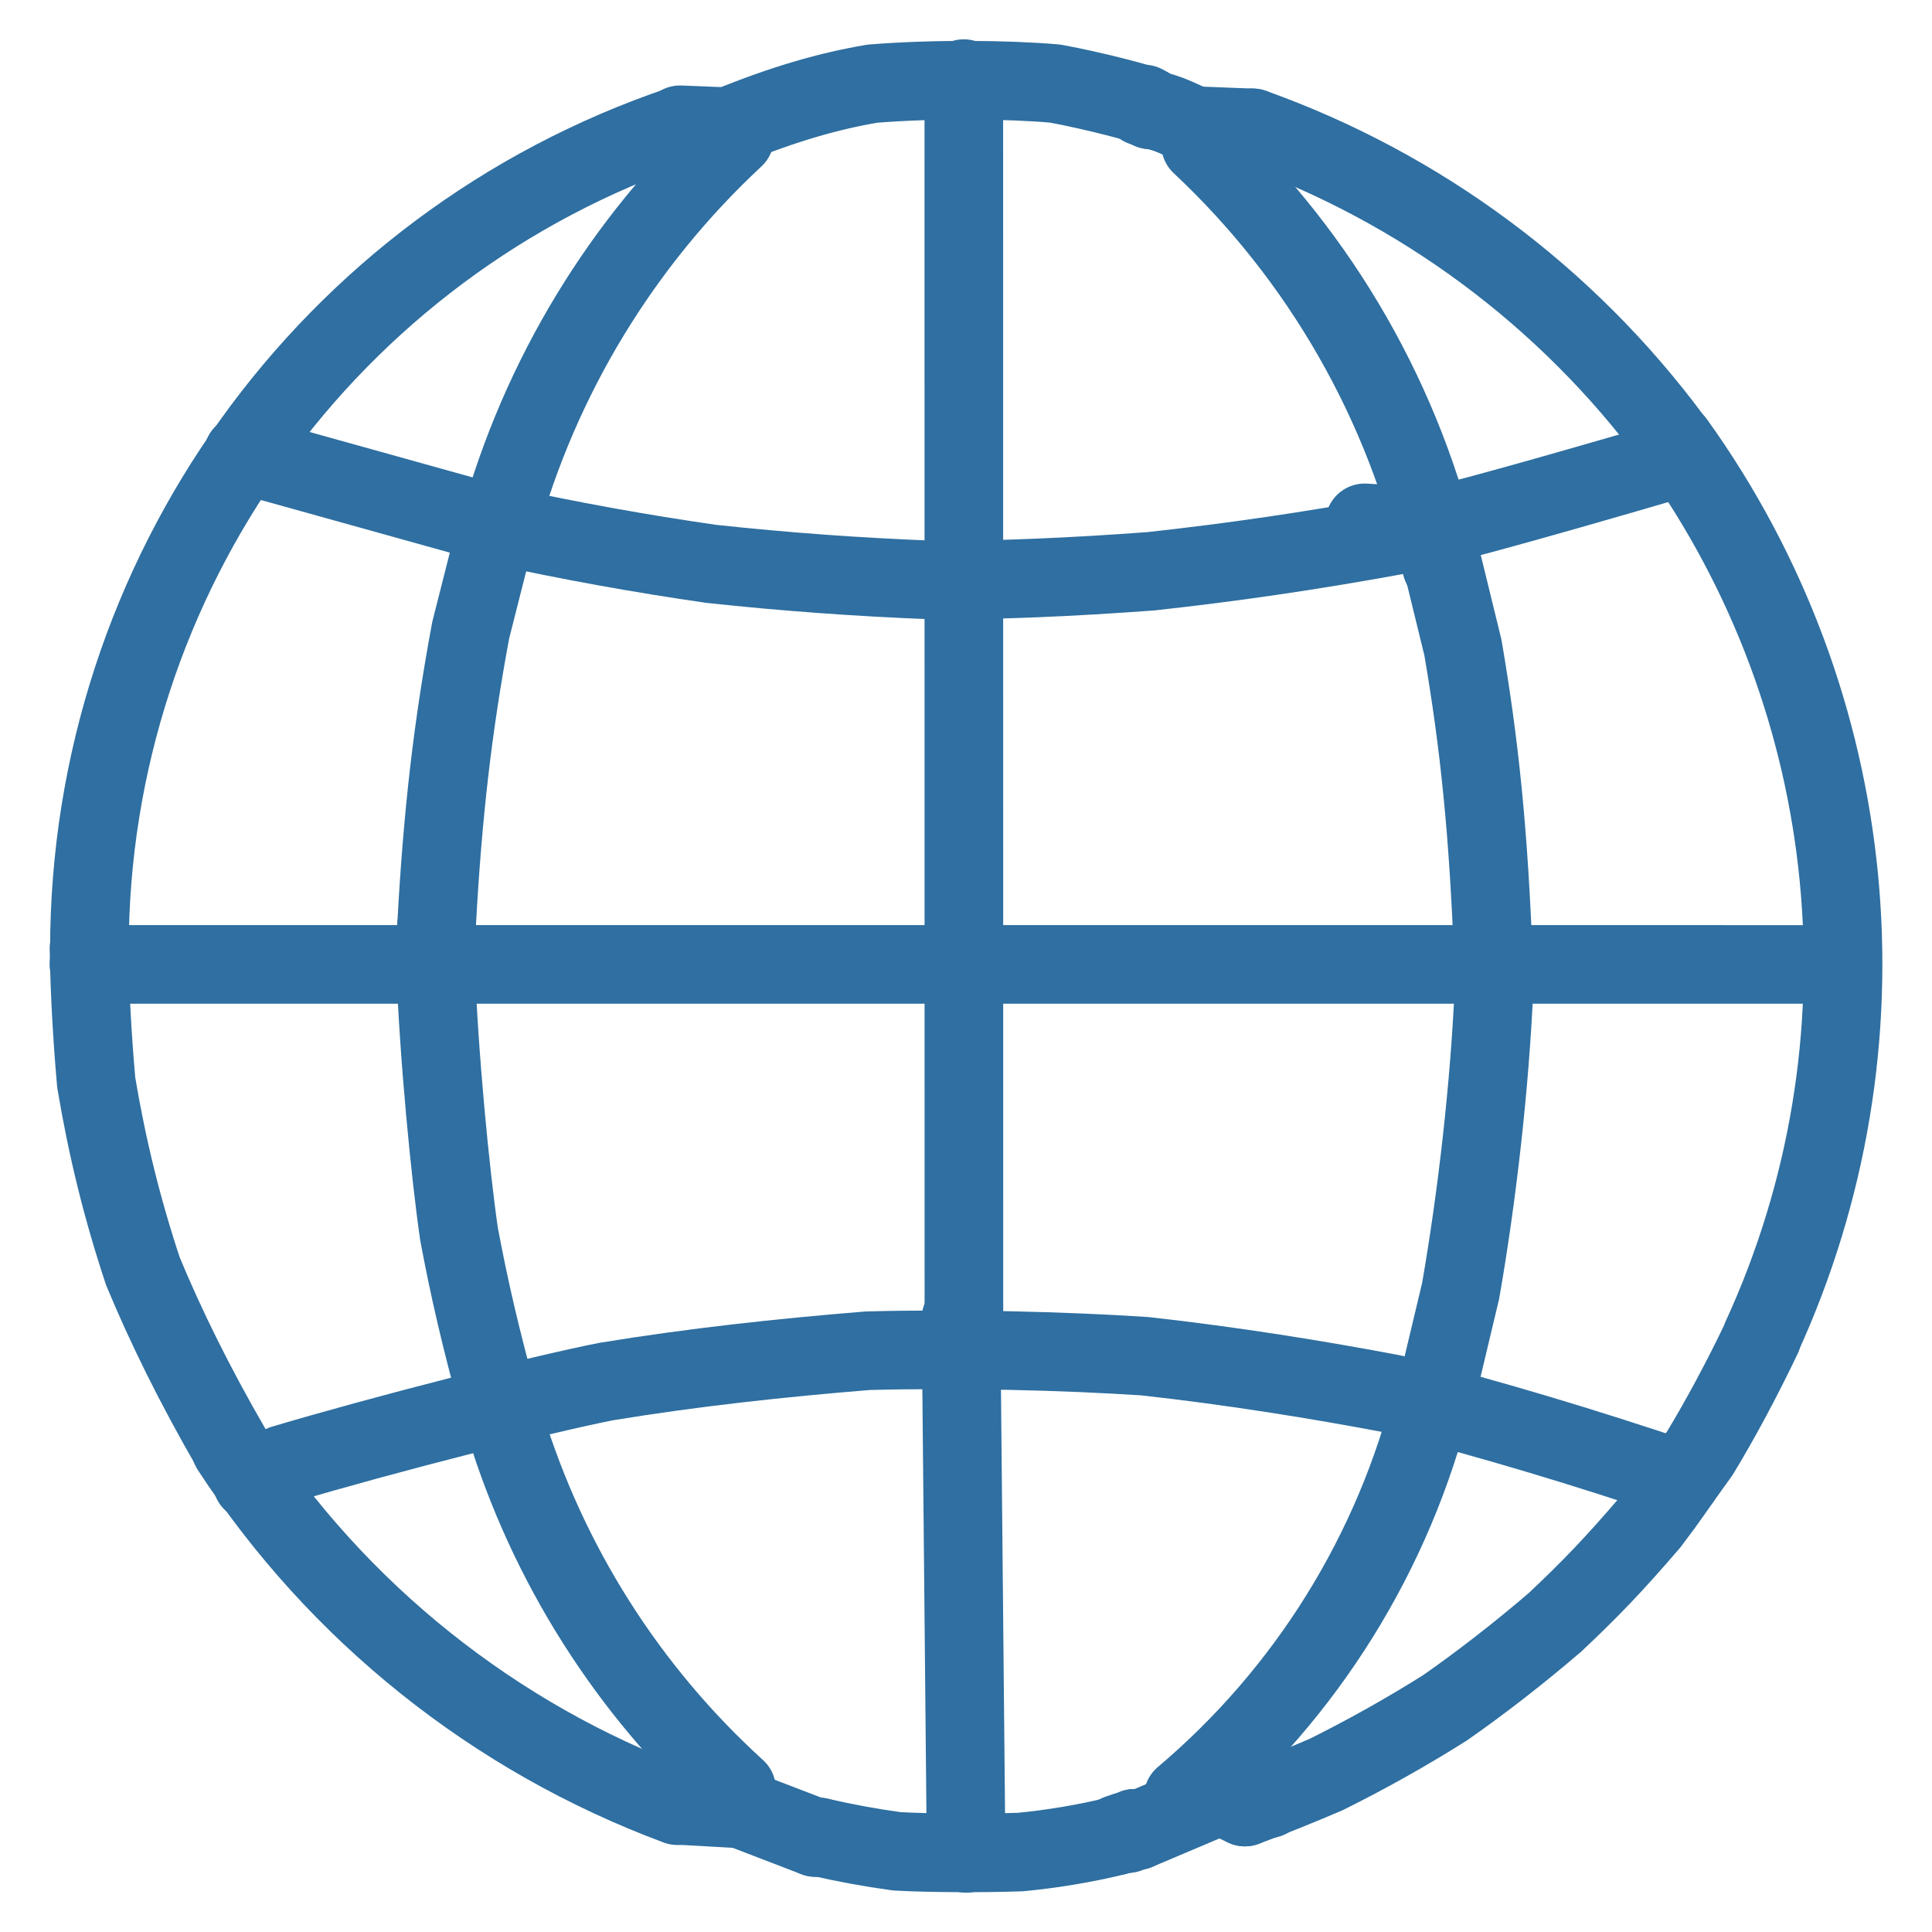
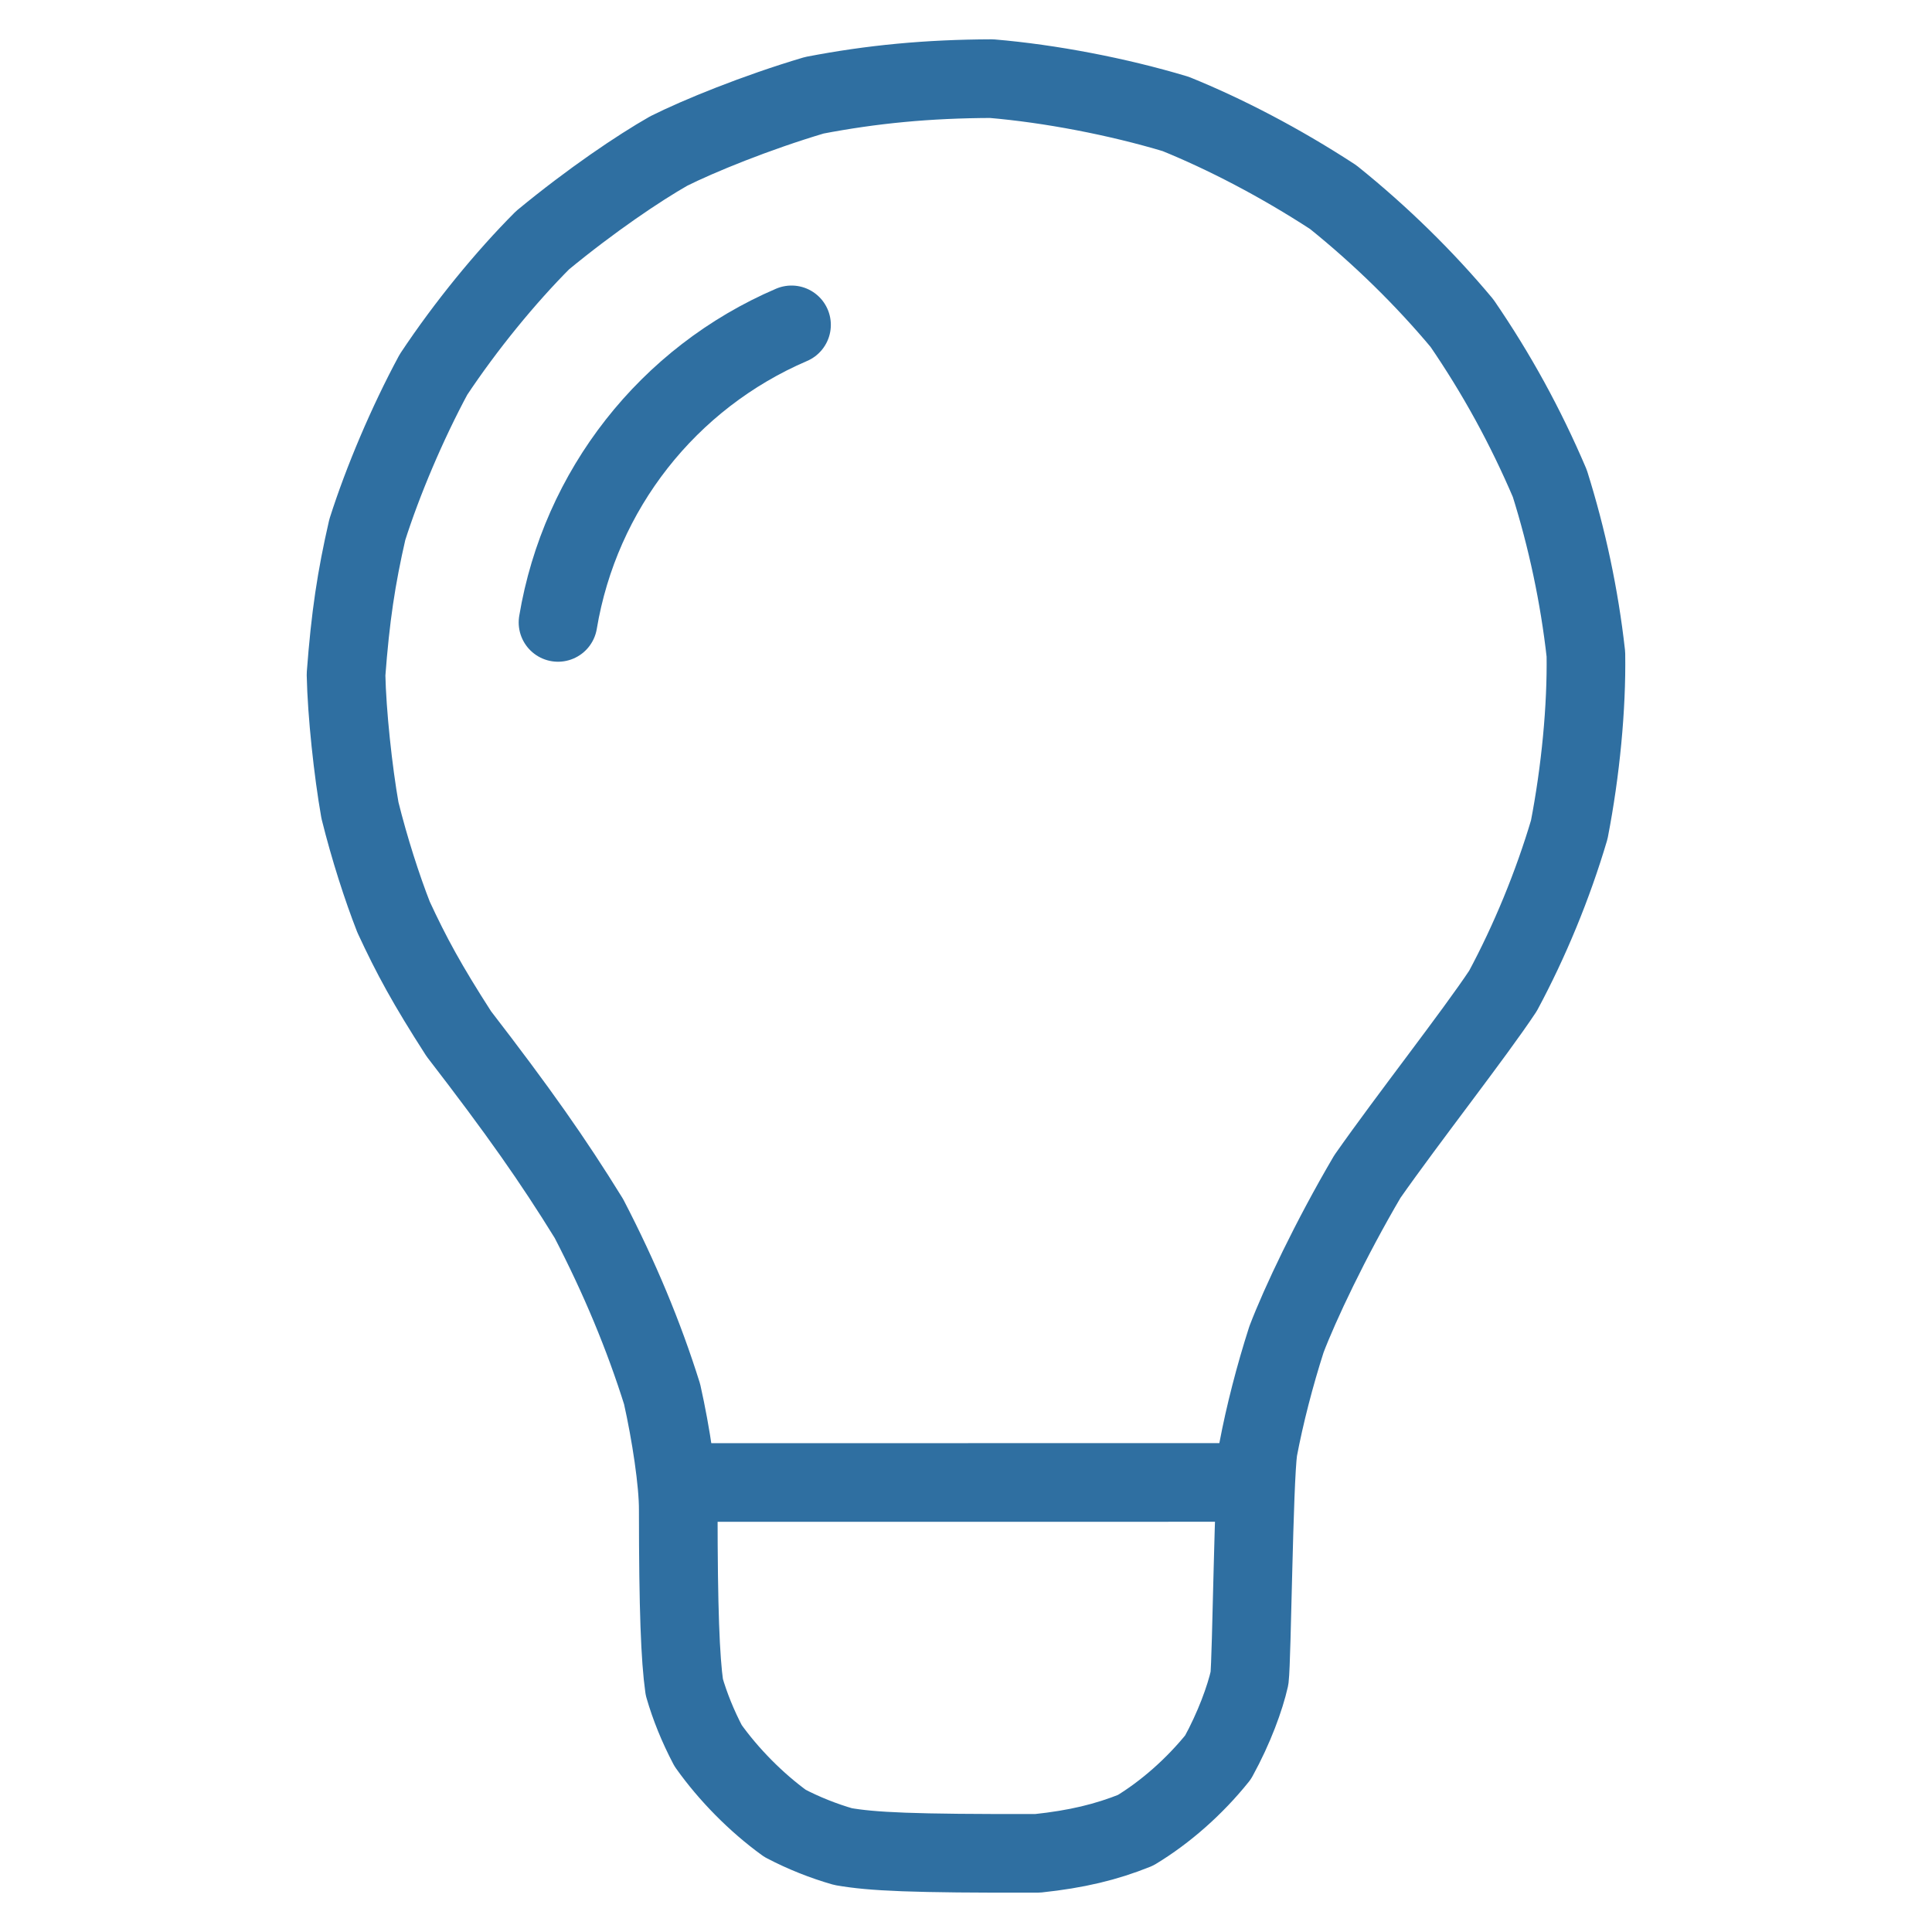
- <svg xmlns="http://www.w3.org/2000/svg" width="1024" height="1024" viewBox="-34.866 -40.944 1094.096 1105.93" class="colorable-icon reset-top-left-margin" data-export-recolorable-svg="true" overflow="visible" fill="rgb(0, 0, 0)" stroke="none">
+ <svg xmlns="http://www.w3.org/2000/svg" width="1024" height="1024" viewBox="112.001 -40.737 799.532 1105.551" class="colorable-icon reset-top-left-margin" data-export-recolorable-svg="true" overflow="visible" fill="rgb(0, 0, 0)" stroke="none">
  <g fill="none" stroke="url(&quot;#theme-accent-gradient-linear&quot;) rgb(47, 111, 161)" stroke-width="45" stroke-linecap="round" stroke-linejoin="round">
-     <path d="M 921.317,806.044 C 864.827,787.19 818.244,773.0 756.812,757.051 C 714.446,748.993 664.614,740.92 614.625,735.394 C 569.241,732.385 508.077,730.846 455.85,732.259 C 405.909,736.312 356.094,741.712 306.101,749.918 C 268.343,757.361 179.394,780.004 121.383,797.266 L 103.493,807.157" data-line="nan" stroke-width="45.0" fill="none" stroke="url(&quot;#theme-accent-gradient-linear&quot;) rgb(47, 111, 161)" />
-     <path d="M 597.679,1010.073 C 581.666,1014.106 561.504,1017.508 543.309,1019.217 C 521.251,1019.972 490.71,1019.819 472.548,1018.792 Q 449.741,1015.667 428.023,1010.608" data-line="nan" stroke-width="45.0" fill="none" stroke="url(&quot;#theme-accent-gradient-linear&quot;) rgb(47, 111, 161)" />
-     <path d="M 814.457,524.082 C 812.057,579.727 804.873,643.294 795.328,697.966 L 779.87,762.859" data-line="nan" stroke-width="45.0" fill="none" stroke="url(&quot;#theme-accent-gradient-linear&quot;) rgb(47, 111, 161)" />
-     <path d="M 244.853,763.162 C 234.241,724.39 228.041,697.66 221.991,665.55 C 216.999,631.323 210.362,563.339 208.45,510.127 L 209.123,488.857" data-line="nan" stroke-width="45.0" fill="none" stroke="url(&quot;#theme-accent-gradient-linear&quot;) rgb(47, 111, 161)" />
-     <path d="M 814.185,511.11 C 811.383,434.353 805.945,384.279 796.659,329.847 L 785.13,282.702" data-line="nan" stroke-width="45.0" fill="none" stroke="url(&quot;#theme-accent-gradient-linear&quot;) rgb(47, 111, 161)" />
-     <path d="M 923.184,220.389 C 817.309,251.411 779.924,261.081 756.883,265.774 C 708.694,274.51 665.827,280.824 618.046,286.066 C 572.62,289.433 531.267,291.218 493.858,291.1 C 450.103,289.399 409.252,286.438 366.3,281.82 C 325.126,275.872 286.678,268.903 244.438,259.774" data-line="nan" stroke-width="45.0" fill="none" stroke="url(&quot;#theme-accent-gradient-linear&quot;) rgb(47, 111, 161)" />
-     <path d="M 209.123,488.857 C 212.613,423.844 218.564,374.137 228.656,319.829 L 242.448,265.411" data-line="nan" stroke-width="45.0" fill="none" stroke="url(&quot;#theme-accent-gradient-linear&quot;) rgb(47, 111, 161)" />
-     <path d="M 616.707,20.108 C 614.061,18.603 585.797,11.015 563.133,6.888 C 536.005,4.545 493.934,4.118 458.661,6.94 C 433.993,11.134 408.799,18.221 375.949,31.585" data-line="nan" stroke-width="45.0" fill="none" stroke="url(&quot;#theme-accent-gradient-linear&quot;) rgb(47, 111, 161)" />
-     <path d="M 967.865,724.43 C 956.22,748.867 943.849,771.806 932.256,790.9 C 915.957,813.464 915.126,815.579 903.662,830.605 C 882.906,854.801 869.554,868.679 849.431,887.626 C 828.575,905.554 806.398,922.703 786.363,936.665 C 764.913,950.19 742.385,962.874 718.46,974.784 Q 694.921,984.925 671.838,993.449" data-line="nan" stroke-width="45.0" fill="none" stroke="url(&quot;#theme-accent-gradient-linear&quot;) rgb(47, 111, 161)" />
-     <path d="M 91.547,788.014 C 70.92,752.415 53.965,718.049 41.007,686.72 C 29.149,651.012 20.651,616.495 14.311,578.83 Q 10.786,538.985 10.16,502.035" data-line="nan" stroke-width="45.0" fill="none" stroke="url(&quot;#theme-accent-gradient-linear&quot;) rgb(47, 111, 161)" />
-     <path d="M 778.597,762.864 L 780.009,758.027" data-line="1.0" stroke-width="45.0" fill="none" stroke="url(&quot;#theme-accent-gradient-linear&quot;) rgb(47, 111, 161)" />
-     <path d="M 779.414,757.879 A 439.418,439.418 0 0,1 636.484,987.766" data-line="2.0" stroke-width="45.0" fill="none" stroke="url(&quot;#theme-accent-gradient-linear&quot;) rgb(47, 111, 161)" />
-     <path d="M 918.2,212.381 A 512.297,512.297 0 0,1 967.689,724.349" data-line="3.0" stroke-width="45.0" fill="none" stroke="url(&quot;#theme-accent-gradient-linear&quot;) rgb(47, 111, 161)" />
-     <path d="M 380.837,983.189 A 467.027,467.027 0 0,1 248.257,773.924" data-line="5.0" stroke-width="45.0" fill="none" stroke="url(&quot;#theme-accent-gradient-linear&quot;) rgb(47, 111, 161)" />
-     <path d="M 346.997,992.683 A 522.51,522.51 0 0,1 91.276,788.19" data-line="6.0" stroke-width="45.0" fill="none" stroke="url(&quot;#theme-accent-gradient-linear&quot;) rgb(47, 111, 161)" />
-     <path d="M 597.679,1010.073 A 4.927,4.927 0 0,1 602.547,1008.63" data-line="9.0" stroke-width="45.0" fill="none" stroke="url(&quot;#theme-accent-gradient-linear&quot;) rgb(47, 111, 161)" />
-     <path d="M 599.535,1008.805 L 601.097,1009.215" data-line="10.0" stroke-width="45.0" fill="none" stroke="url(&quot;#theme-accent-gradient-linear&quot;) rgb(47, 111, 161)" />
-     <path d="M 602.547,1008.63 C 602.405,1005.83 608.687,1008.694 608.611,1005.639" data-line="11.0" stroke-width="45.0" fill="none" stroke="url(&quot;#theme-accent-gradient-linear&quot;) rgb(47, 111, 161)" />
-     <path d="M 604.073,1007.289 L 604.749,1008.689" data-line="12.0" stroke-width="45.0" fill="none" stroke="url(&quot;#theme-accent-gradient-linear&quot;) rgb(47, 111, 161)" />
-     <path d="M 608.611,1005.639 L 610.147,1006.954" data-line="13.0" stroke-width="45.0" fill="none" stroke="url(&quot;#theme-accent-gradient-linear&quot;) rgb(47, 111, 161)" />
-     <path d="M 610.147,1006.954 L 657.751,986.793" data-line="14.0" stroke-width="45.0" fill="none" stroke="url(&quot;#theme-accent-gradient-linear&quot;) rgb(47, 111, 161)" />
-     <path d="M 509.308,714.037 L 512.252,1019.986" data-line="15.0" stroke-width="45.0" fill="none" stroke="url(&quot;#theme-accent-gradient-linear&quot;) rgb(47, 111, 161)" />
-     <path d="M 383.361,994.522 L 425.974,1010.881" data-line="16.0" stroke-width="45.0" fill="none" stroke="url(&quot;#theme-accent-gradient-linear&quot;) rgb(47, 111, 161)" />
-     <path d="M 425.974,1010.881 L 428.023,1010.608" data-line="17.0" stroke-width="45.0" fill="none" stroke="url(&quot;#theme-accent-gradient-linear&quot;) rgb(47, 111, 161)" />
-     <path d="M 1013.831,511.121 L 10.134,511.11" data-line="19.0" stroke-width="45.0" fill="none" stroke="url(&quot;#theme-accent-gradient-linear&quot;) rgb(47, 111, 161)" />
-     <path d="M 509.308,714.037 L 510.985,711.212" data-line="23.0" stroke-width="45.0" fill="none" stroke="url(&quot;#theme-accent-gradient-linear&quot;) rgb(47, 111, 161)" />
-     <path d="M 510.985,711.212 L 510.929,4.056" data-line="24.0" stroke-width="45.0" fill="none" stroke="url(&quot;#theme-accent-gradient-linear&quot;) rgb(47, 111, 161)" />
-     <path d="M 244.438,259.774 L 98.396,219.093" data-line="30.0" stroke-width="45.0" fill="none" stroke="url(&quot;#theme-accent-gradient-linear&quot;) rgb(47, 111, 161)" />
-     <path d="M 916.319,210.774 L 917.173,213.118" data-line="33.0" stroke-width="45.0" fill="none" stroke="url(&quot;#theme-accent-gradient-linear&quot;) rgb(47, 111, 161)" />
-     <path d="M 740.367,258.363 L 779.908,260.595" data-line="35.0" stroke-width="45.0" fill="none" stroke="url(&quot;#theme-accent-gradient-linear&quot;) rgb(47, 111, 161)" />
-     <path d="M 10.401,502.035 A 498.136,498.136 0 0,1 348.591,30.855" data-line="37.0" stroke-width="45.0" fill="none" stroke="url(&quot;#theme-accent-gradient-linear&quot;) rgb(47, 111, 161)" />
-     <path d="M 676.305,32.224 A 514.587,514.587 0 0,1 916.59,210.573" data-line="38.0" stroke-width="45.0" fill="none" stroke="url(&quot;#theme-accent-gradient-linear&quot;) rgb(47, 111, 161)" />
-     <path d="M 379.785,37.813 A 476.898,476.898 0 0,0 244.953,259.909" data-line="40.0" stroke-width="45.0" fill="none" stroke="url(&quot;#theme-accent-gradient-linear&quot;) rgb(47, 111, 161)" />
-     <path d="M 613.148,20.098 L 614.061,18.603" data-line="42.0" stroke-width="45.0" fill="none" stroke="url(&quot;#theme-accent-gradient-linear&quot;) rgb(47, 111, 161)" />
-     <path d="M 616.707,20.108 L 617.686,21.917" data-line="43.0" stroke-width="45.0" fill="none" stroke="url(&quot;#theme-accent-gradient-linear&quot;) rgb(47, 111, 161)" />
-     <path d="M 617.686,21.917 C 627.454,22.903 637.986,29.286 643.18,30.991" data-line="44.0" stroke-width="45.0" fill="none" stroke="url(&quot;#theme-accent-gradient-linear&quot;) rgb(47, 111, 161)" />
-     <path d="M 685.147,988.771 L 657.751,986.793" data-line="53.0" stroke-width="45.0" fill="none" stroke="url(&quot;#theme-accent-gradient-linear&quot;) rgb(47, 111, 161)" />
-     <path d="M 671.838,993.449 L 657.751,986.793" data-line="54.0" stroke-width="45.0" fill="none" stroke="url(&quot;#theme-accent-gradient-linear&quot;) rgb(47, 111, 161)" />
-     <path d="M 347.074,992.477 L 383.361,994.522" data-line="55.0" stroke-width="45.0" fill="none" stroke="url(&quot;#theme-accent-gradient-linear&quot;) rgb(47, 111, 161)" />
-     <path d="M 676.286,32.276 L 643.18,30.991" data-line="58.0" stroke-width="45.0" fill="none" stroke="url(&quot;#theme-accent-gradient-linear&quot;) rgb(47, 111, 161)" />
-     <path d="M 348.467,30.489 L 375.949,31.585" data-line="59.0" stroke-width="45.0" fill="none" stroke="url(&quot;#theme-accent-gradient-linear&quot;) rgb(47, 111, 161)" />
-     <path d="M 784.335,282.88 A 471.787,471.787 0 0,0 646.453,41.745" data-line="62.0" stroke-width="45.0" fill="none" stroke="url(&quot;#theme-accent-gradient-linear&quot;) rgb(47, 111, 161)" />
+     <path d="M 347.11,823.23 C 347.135,880.545 348.27,908.25 350.566,924.67 C 353.768,935.746 358.293,946.958 364.18,958.17 C 375.935,974.733 391.697,990.695 408.213,1002.655 C 419.159,1008.376 430.373,1012.773 441.425,1015.95 C 458.06,1018.834 480.299,1019.979 552.767,1019.795 C 575.113,1017.43 591.938,1013.373 608.755,1006.617 C 625.827,996.308 642.531,981.618 655.998,964.841 C 665.326,947.91 671.466,930.829 674.0,919.576 C 675.336,908.421 676.331,807.564 678.906,788.953 C 682.723,768.729 688.478,746.474 695.141,725.714 C 702.802,705.612 720.294,668.519 741.46,632.503 C 764.898,599.059 802.31,551.493 819.043,526.284 C 834.301,497.9 847.543,465.876 856.974,434.021 C 863.461,400.52 866.956,364.224 866.492,333.622 C 862.768,300.252 855.692,267.198 845.841,235.885 C 831.837,203.066 815.366,173.061 795.579,144.193 C 774.4,118.823 749.295,94.093 721.881,72.07 C 691.297,52.12 659.886,35.873 631.741,24.468 C 598.608,14.505 559.916,7.091 526.383,4.263 C 489.975,4.386 458.119,7.4 424.939,13.784 C 391.683,23.647 358.582,37.192 341.656,45.679 C 324.582,55.406 297.424,73.669 269.457,96.734 C 248.245,118.008 225.548,145.726 207.056,173.565 C 191.978,201.524 177.992,234.629 169.17,262.369 C 162.836,289.978 159.503,311.981 157.001,345.256 C 157.452,367.428 161.035,400.724 164.963,422.937 C 170.414,444.901 177.61,467.208 184.22,484.083 C 194.473,506.197 203.411,522.684 221.532,550.843 C 255.618,595.051 275.371,623.132 295.986,656.543 C 313.588,690.466 327.405,723.63 337.87,757.027 C 342.968,779.756 347.185,807.595 347.11,823.23" data-line="nan" stroke-width="45.0" fill="none" stroke="url(&quot;#theme-accent-gradient-linear&quot;) rgb(47, 111, 161)" />
+     <path d="M 676.331,807.564 L 347.185,807.595" data-line="0.0" stroke-width="45.0" fill="none" stroke="url(&quot;#theme-accent-gradient-linear&quot;) rgb(47, 111, 161)" />
+     <path d="M 278.299,315.425 A 225.678,225.678 0 0,1 411.926,145.16" data-line="3.0" stroke-width="45.0" fill="none" stroke="url(&quot;#theme-accent-gradient-linear&quot;) rgb(47, 111, 161)" />
  </g>
</svg>
